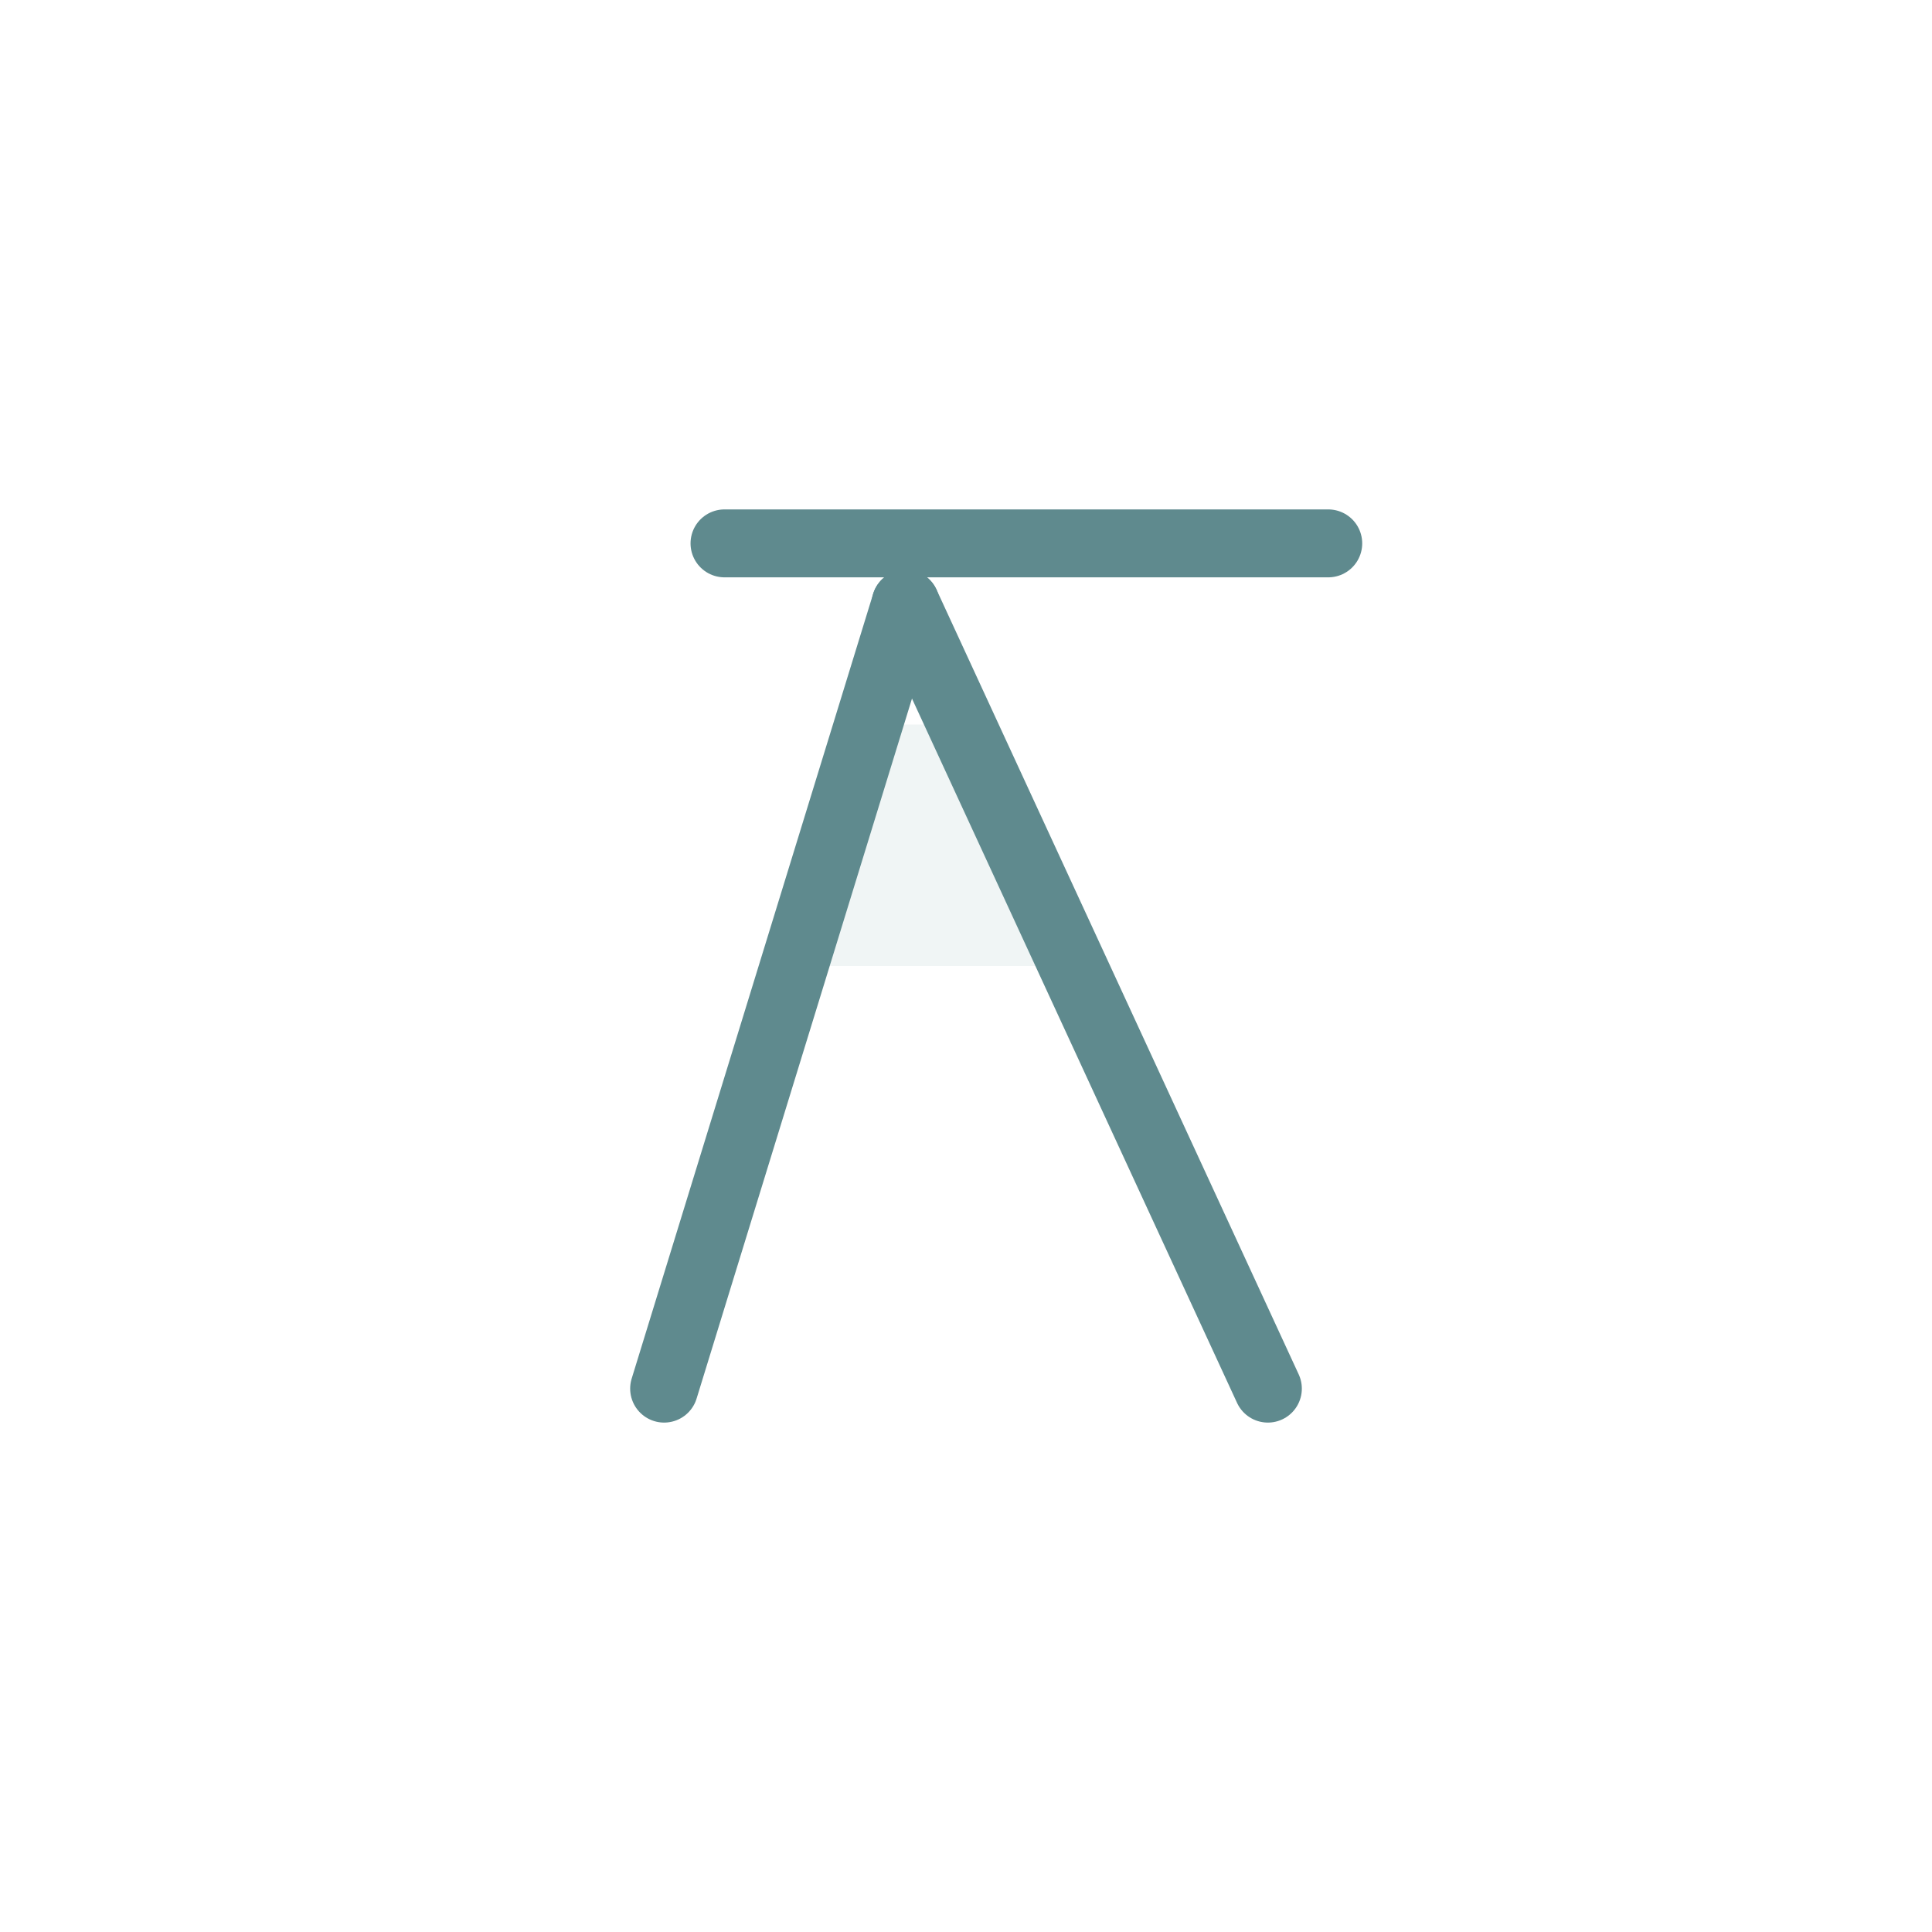
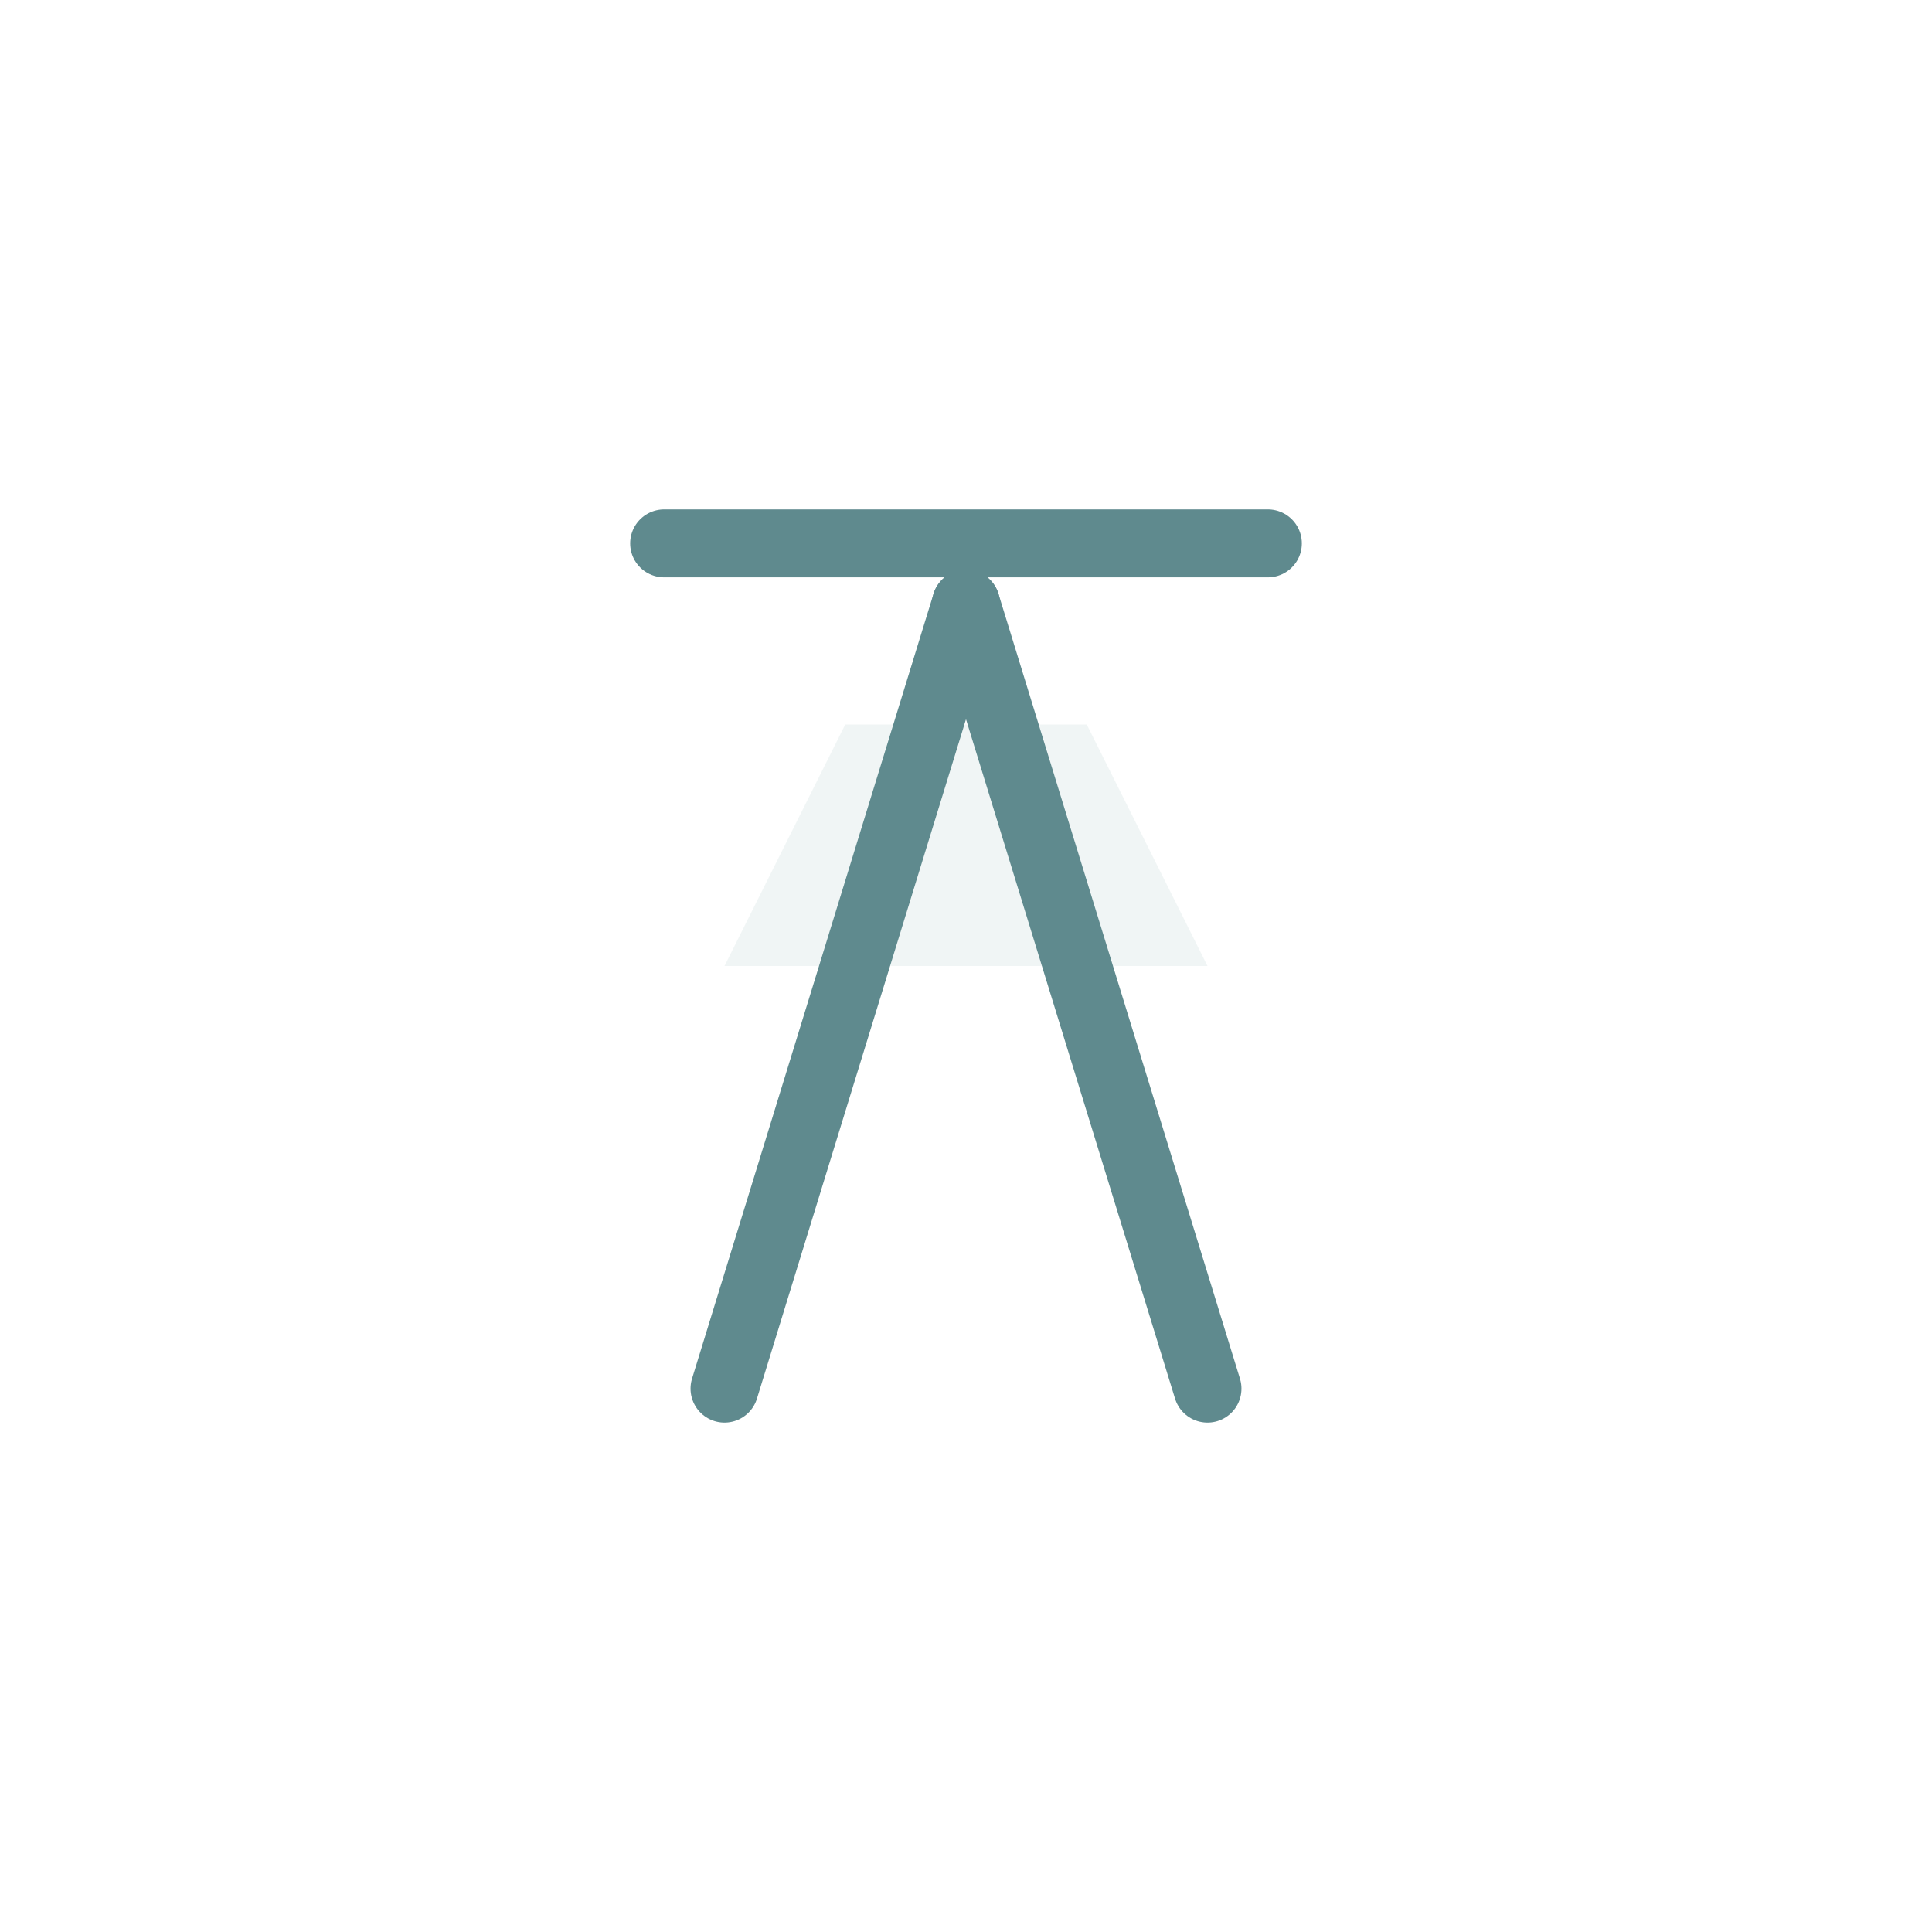
<svg xmlns="http://www.w3.org/2000/svg" width="64" height="64" viewBox="0 0 64 64" fill="none">
-   <path d="M28.8 24 L31.8 24 L35.5 32 L26.3 32 Z" fill="#C9DCDC" fill-opacity="0.28" />
-   <line x1="22" y1="46" x2="30" y2="20" stroke="#5F8A8E" stroke-width="2.25" stroke-linecap="round" />
-   <line x1="42" y1="46" x2="30" y2="20" stroke="#5F8A8E" stroke-width="2.25" stroke-linecap="round" />
-   <line x1="24" y1="18" x2="44" y2="18" stroke="#5F8A8E" stroke-width="2.25" stroke-linecap="round" />
+   <path d="M28 24 L36 24 L40 32 L24 32 Z" fill="#C9DCDC" fill-opacity="0.28" />
+   <line x1="24" y1="46" x2="32" y2="20" stroke="#5F8A8E" stroke-width="2.25" stroke-linecap="round" />
+   <line x1="40" y1="46" x2="32" y2="20" stroke="#5F8A8E" stroke-width="2.25" stroke-linecap="round" />
+   <line x1="22" y1="18" x2="42" y2="18" stroke="#5F8A8E" stroke-width="2.25" stroke-linecap="round" />
</svg>
